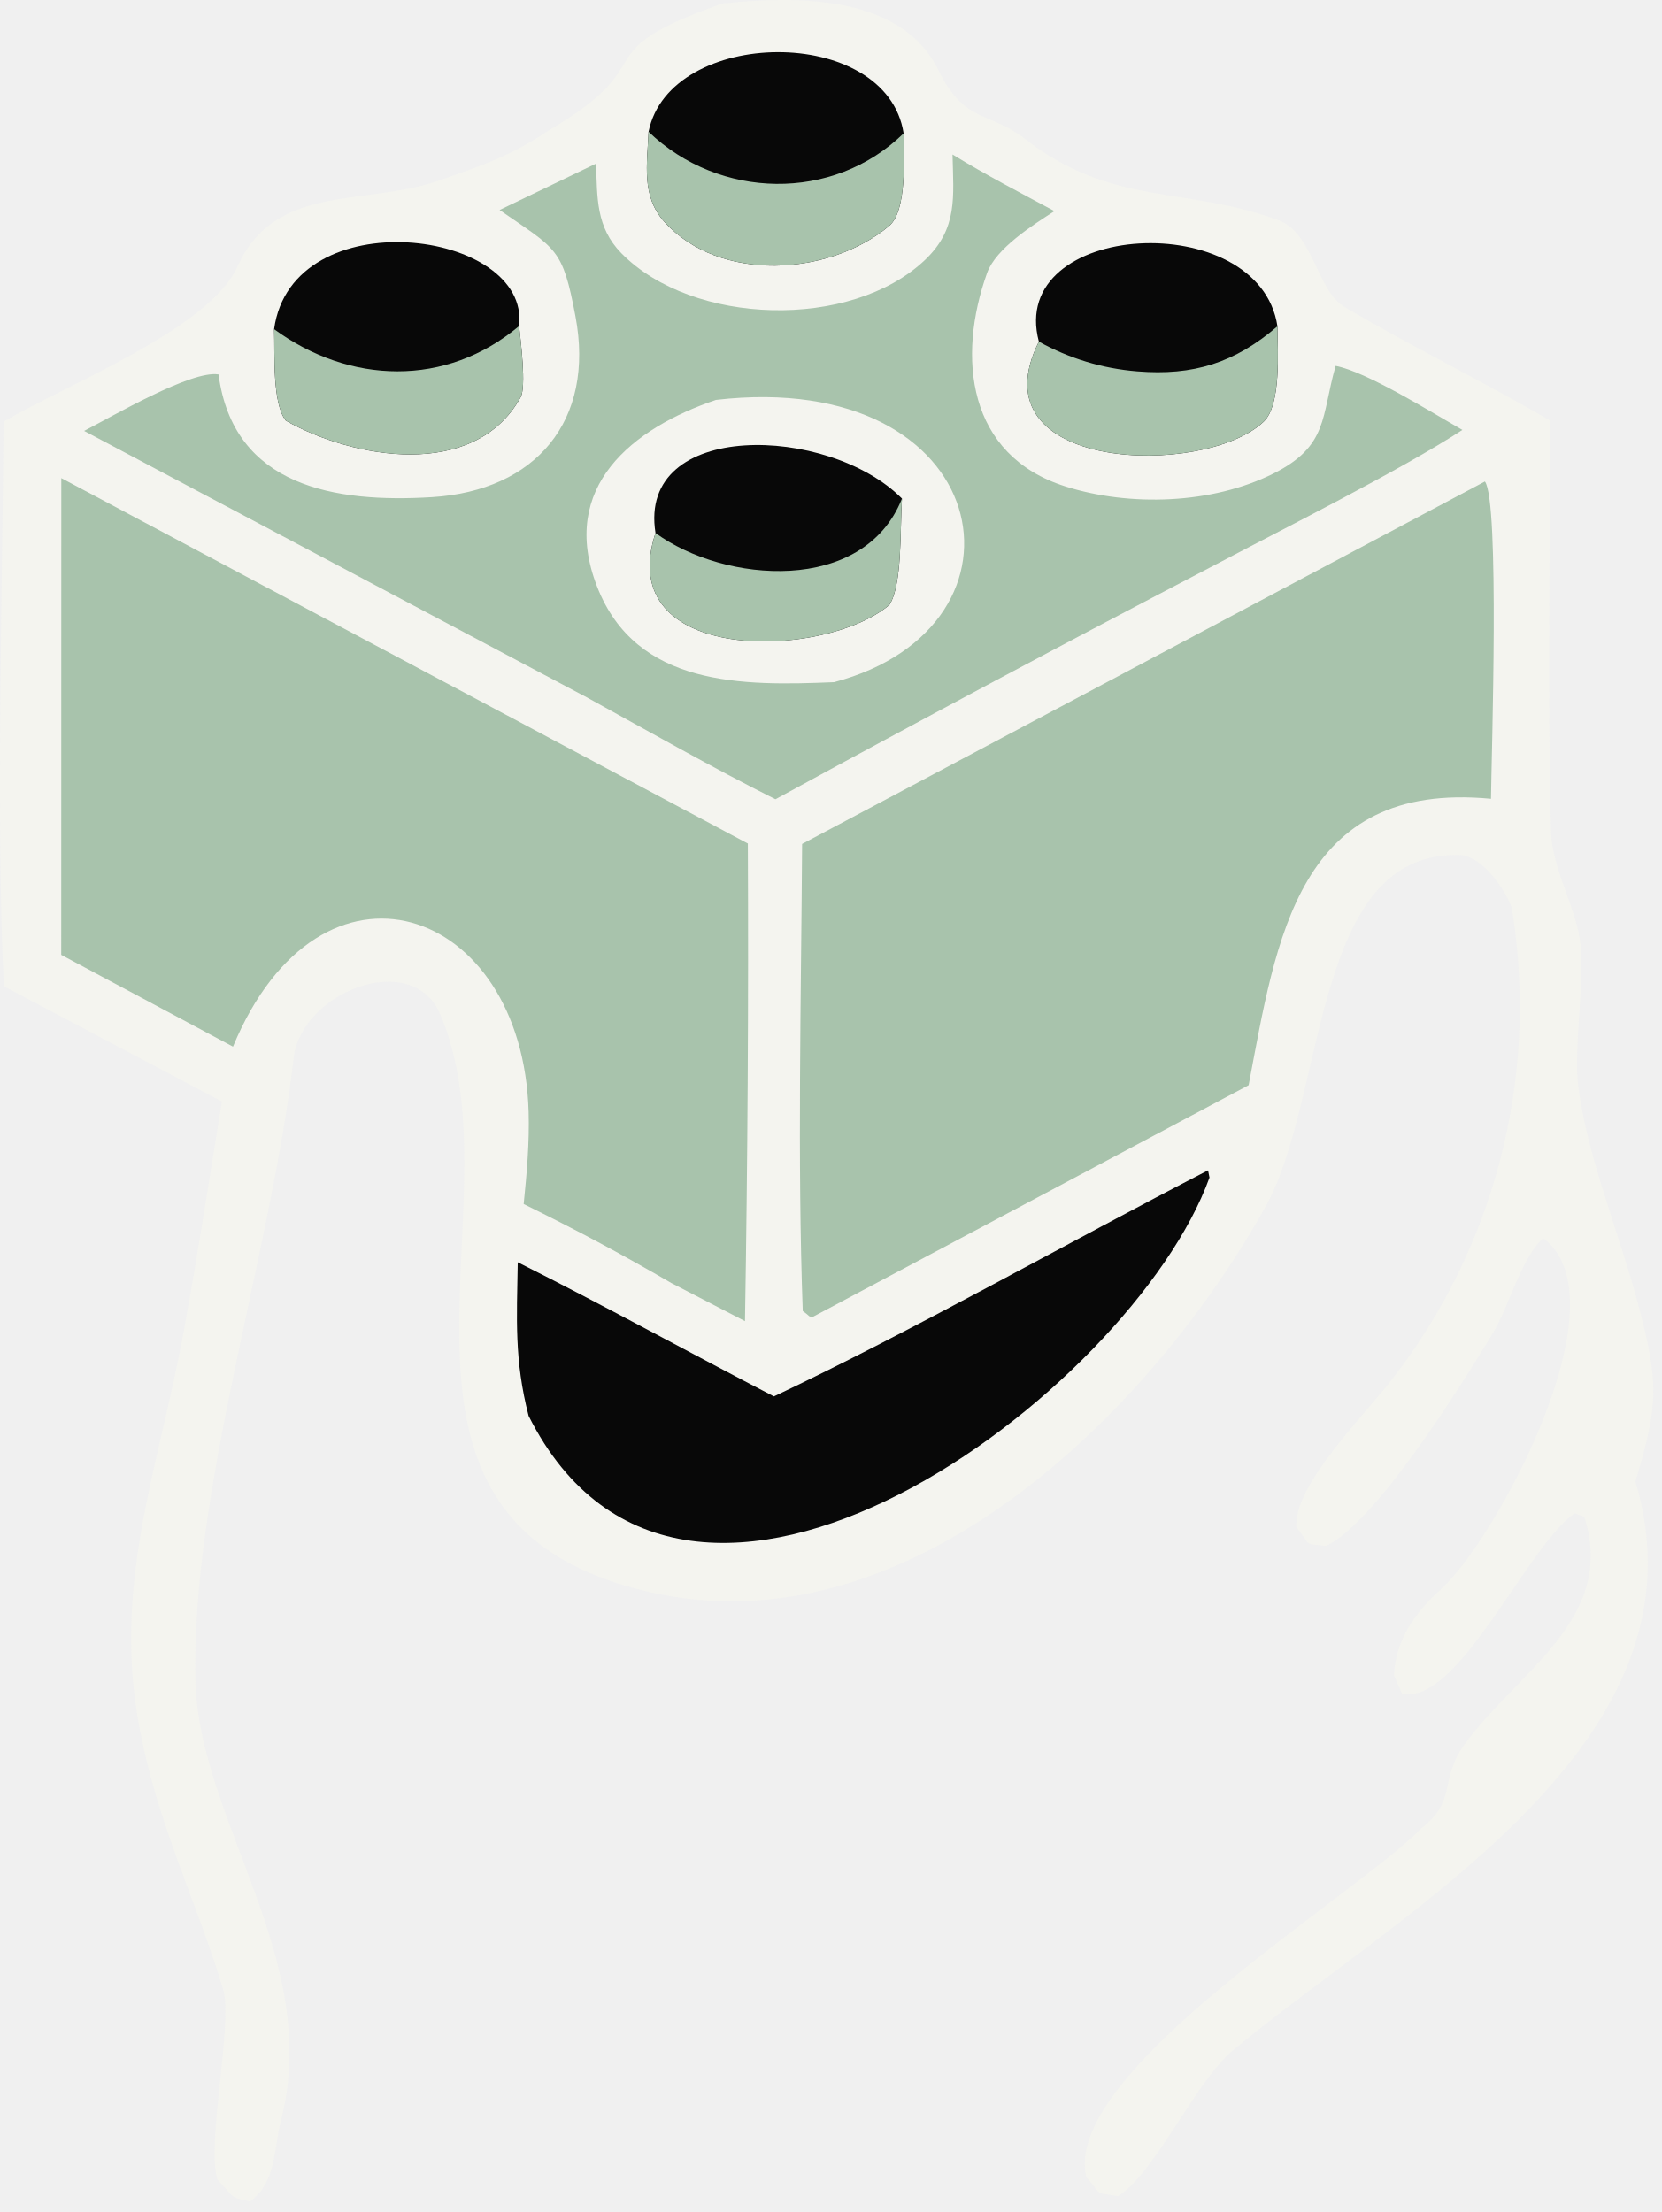
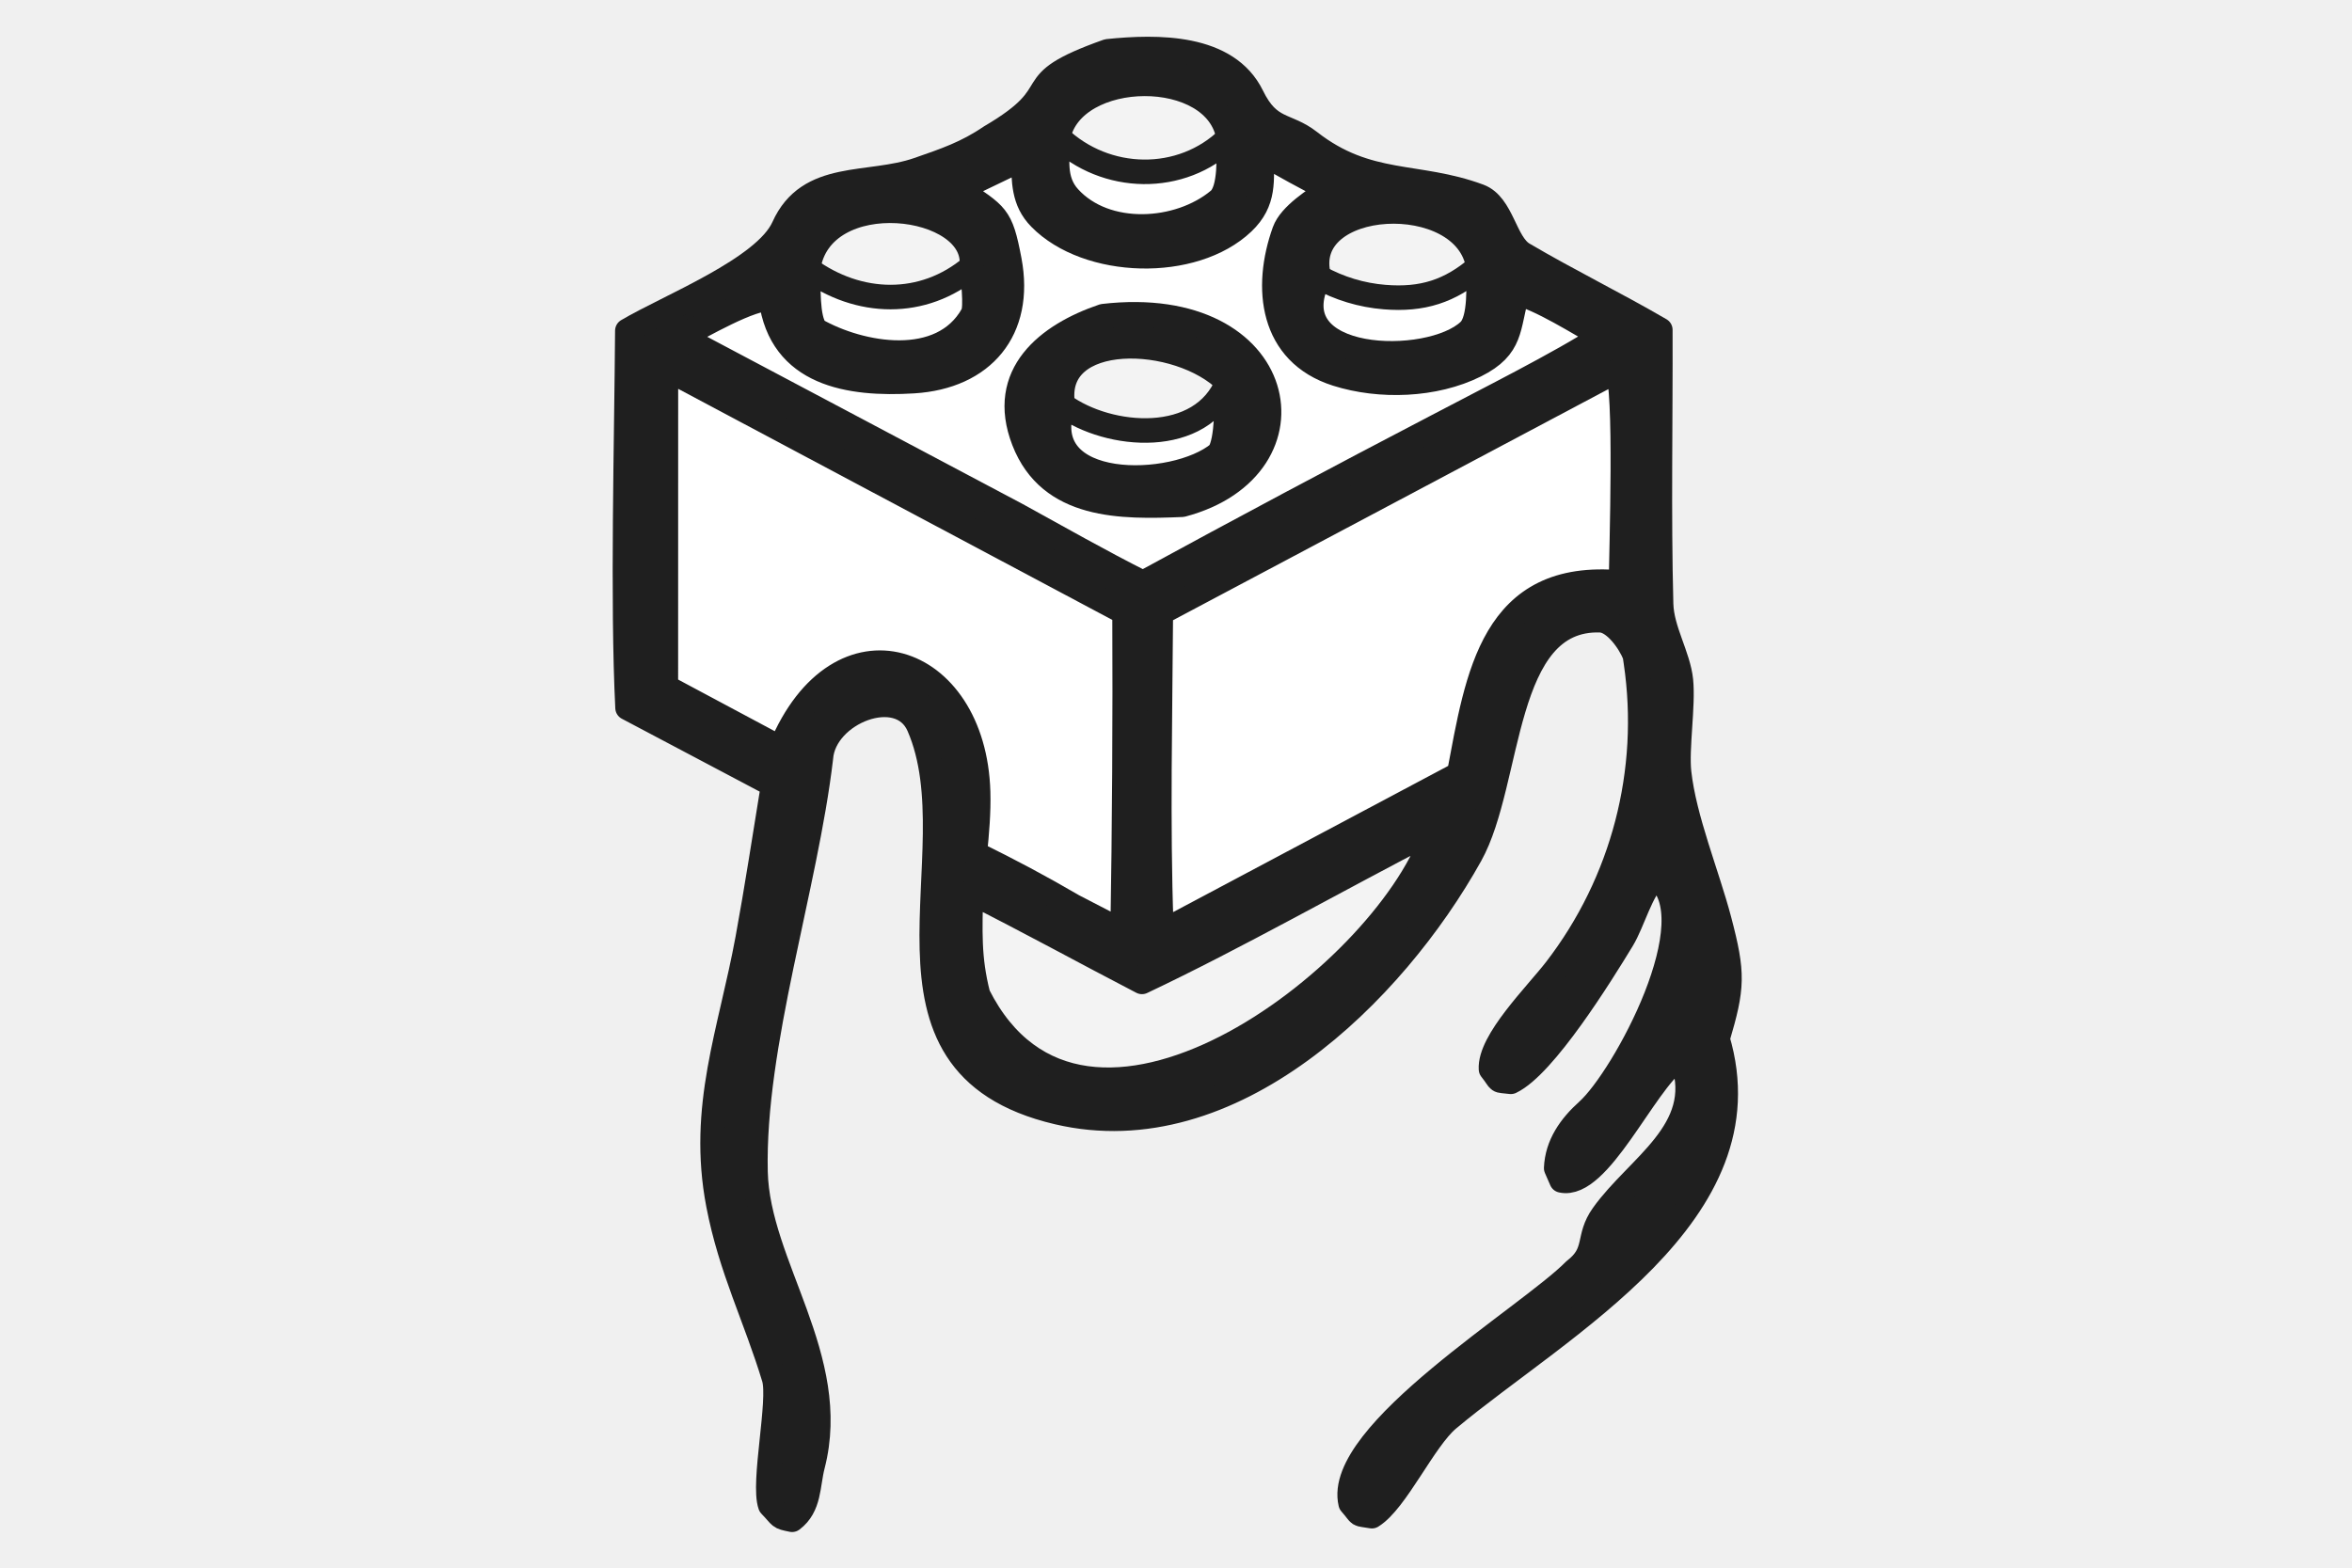
- <svg xmlns="http://www.w3.org/2000/svg" width="157" height="209" viewBox="0 0 157 209" fill="none">
-   <style>
-   [fill="#7D967A"], [fill="#9BB29B"] { fill: #A8C3AC; }
-   [stroke="#7D967A"], [stroke="#9BB29B"] { stroke: #A8C3AC; }
-   [fill="#0B0B0A"], [fill="#020202"] { fill: #080808; }
-   [stroke="#0B0B0A"], [stroke="#020202"] { stroke: #080808; }
-   [fill="#F6F3EF"], [fill="#FDF7E5"], [fill="#FEFDF4"], [fill="#FEFBE5"] { fill: #F4F4EF; }
-   [stroke="#F6F3EF"], [stroke="#FDF7E5"], [stroke="#FEFDF4"], [stroke="#FEFBE5"] { stroke: #F4F4EF; }
- </style>
-   <path d="M68.251 0.326C75.298 -0.398 85.157 -0.521 88.66 6.65C91.128 11.702 93.48 10.511 96.815 13.117C105.064 19.562 112.029 17.561 120.787 20.815C124.047 22.031 124.409 27.473 127.019 29.011C133.402 32.773 139.959 35.969 146.404 39.722C146.447 52.557 146.179 65.659 146.513 78.488C146.61 82.21 148.96 85.817 149.314 89.301C149.675 92.85 148.682 98.919 149.058 102.325C149.784 108.908 153.017 116.674 154.736 123.183C156.753 130.822 156.651 132.682 154.491 139.988C161.877 164.748 132.333 180.473 116.412 193.774C112.974 196.647 109.06 205.391 105.614 207.506C103.286 207.088 104.289 207.607 102.616 205.695C100.26 195.825 127.892 179.251 134.274 172.747C137.658 170.134 135.943 168.197 138.294 164.9C143.187 158.038 152.8 152.982 149.649 143.301L148.727 142.979C144.078 146.356 137.72 161.185 132.439 160.02L131.68 158.283C131.82 154.967 133.682 152.343 136.123 150.154C141.241 145.565 153.616 122.805 145.774 116.991C143.643 118.953 142.55 123.45 141.008 125.989C138.027 130.897 130.008 143.819 125.263 146.071C123.055 145.783 124.015 146.258 122.46 144.285C122.212 140.295 128.896 133.716 131.623 130.178C141.141 117.826 145.229 102.137 142.95 86.711L142.809 85.741C142.101 83.929 140.02 80.925 137.973 80.79C123.886 80.26 125.358 103.576 119.555 114.002C108.709 133.487 85.788 156.164 61.176 150.382C32.044 143.538 49.455 113.909 41.552 95.764C38.869 89.604 28.188 93.818 27.708 100.232C25.546 118.642 18.041 140.817 18.461 158.808C18.769 172.026 30.463 185.173 26.545 200.336C25.829 203.106 26.135 206.13 23.634 208.012C21.639 207.604 22.246 207.707 20.552 205.961C19.439 202.832 22.035 191.126 21.081 187.974C18.479 179.376 14.955 172.554 13.208 163.42C10.575 149.651 14.935 138.979 17.356 125.799C18.66 118.704 19.796 111.234 20.964 104.078L0.368 93.186C-0.385 78.092 0.233 55.222 0.338 39.846C6.177 36.386 19.786 31.083 22.431 25.19C25.983 17.278 34.447 19.508 41.487 17.055C45.323 15.719 48.293 14.727 51.679 12.42C63.206 5.674 54.642 5.149 68.251 0.326Z" fill="#F6F3EF" />
-   <path d="M89.981 14.599C93.094 16.51 96.388 18.215 99.609 19.945C97.581 21.259 94.082 23.463 93.248 25.784C90.392 33.734 91.346 43.021 100.652 45.964C106.724 47.885 114.48 47.65 120.288 44.746C125.501 42.139 124.8 39.353 126.17 34.571C129.108 35.127 135.237 38.969 138.145 40.621C132.338 44.407 121.392 49.879 114.957 53.278C100.986 60.56 87.084 67.974 73.252 75.518C67.338 72.556 61.242 69.082 55.41 65.878L7.947 40.714C10.609 39.347 18.097 34.948 20.646 35.381C22.05 46.022 31.721 47.531 40.788 46.974C50.622 46.371 56.22 39.738 54.362 29.894C53.13 23.364 52.596 23.593 47.194 19.84L56.306 15.459C56.421 18.671 56.289 21.469 58.697 23.924C65.426 30.783 80.391 31.206 87.387 24.553C90.508 21.585 90.064 18.568 89.981 14.599Z" fill="#7D967A" />
-   <path d="M67.63 37.786C93.939 34.724 98.76 59.169 78.793 64.455C70.195 64.813 60.099 64.929 56.401 55.417C52.732 45.979 59.804 40.433 67.63 37.786Z" fill="#F6F3EF" />
-   <path d="M61.922 50.36C60.189 39.63 78.274 40.113 85.205 47.108C85.014 50.023 85.249 55.252 84.009 57.162C77.73 62.407 57.848 62.767 61.922 50.36Z" fill="#0B0B0A" />
-   <path d="M85.205 47.108C85.014 50.023 85.249 55.252 84.009 57.162C77.73 62.407 57.848 62.767 61.922 50.36C68.429 55.119 81.595 56.189 85.205 47.108Z" fill="#7D967A" />
-   <path d="M140.271 45.495C141.68 47.357 140.893 71.359 140.845 75.474C122.582 73.735 120.576 88.711 117.952 102.534L76.823 124.403C76.282 124.398 76.653 124.445 75.832 123.875C75.32 109.672 75.68 94.067 75.772 79.741L140.271 45.495Z" fill="#7D967A" />
-   <path d="M5.791 45.175L70.646 79.701C70.716 94.744 70.626 109.788 70.375 124.829L63.407 121.223C58.44 118.336 54.595 116.293 49.469 113.765C49.762 110.902 50.02 107.949 49.937 105.072C49.378 85.501 30.285 78.961 22.01 98.892L5.784 90.22L5.791 45.175Z" fill="#7D967A" />
-   <path d="M114.118 110.578L114.254 111.263C106.971 131.489 64.802 163.34 49.934 133.777C48.571 128.467 48.822 124.649 48.908 119.265C56.896 123.264 65.127 127.803 73.107 131.94C86.197 125.748 100.954 117.368 114.118 110.578Z" fill="#0B0B0A" />
-   <path d="M61.267 12.45C63.248 2.544 83.752 2.243 85.361 12.599C85.365 14.879 85.71 19.906 83.981 21.355C78.338 26.079 67.992 26.731 62.779 20.983C60.556 18.53 61.142 15.502 61.267 12.45Z" fill="#0B0B0A" />
-   <path d="M61.267 12.45C67.947 18.863 78.707 19.113 85.361 12.599C85.365 14.88 85.71 19.906 83.981 21.355C78.338 26.079 67.992 26.731 62.779 20.983C60.556 18.53 61.142 15.502 61.267 12.45Z" fill="#7D967A" />
-   <path d="M98.139 32.281C95.062 20.81 118.981 19.501 120.673 30.83C120.696 33.191 121.034 38.255 119.379 39.834C113.776 45.177 91.952 44.611 98.139 32.281Z" fill="#0B0B0A" />
-   <path d="M120.673 30.83C120.696 33.191 121.034 38.255 119.379 39.834C113.776 45.177 91.952 44.611 98.139 32.281C100.996 33.868 104.16 34.825 107.418 35.087C112.739 35.521 116.669 34.274 120.673 30.83Z" fill="#7D967A" />
-   <path d="M25.892 31.101C27.582 18.796 50.133 21.649 49.034 30.807C49.177 32.145 49.736 36.537 49.174 37.545C44.797 45.4 33.324 43.339 26.997 39.739C25.707 38.069 25.969 33.547 25.892 31.101Z" fill="#0B0B0A" />
-   <path d="M25.892 31.101C33.013 36.316 42.146 36.604 49.034 30.807C49.177 32.145 49.736 36.537 49.174 37.545C44.797 45.4 33.324 43.339 26.997 39.739C25.707 38.069 25.969 33.547 25.892 31.101Z" fill="#7D967A" />
+ <svg xmlns="http://www.w3.org/2000/svg" width="48" height="32" viewBox="-88.37 -6.93 332.58 221.72" fill="none">
+   <path d="M68.251 0.326C75.298 -0.398 85.157 -0.521 88.66 6.65C91.128 11.702 93.48 10.511 96.815 13.117C105.064 19.562 112.029 17.561 120.787 20.815C124.047 22.031 124.409 27.473 127.019 29.011C133.402 32.773 139.959 35.969 146.404 39.722C146.447 52.557 146.179 65.659 146.513 78.488C146.61 82.21 148.96 85.817 149.314 89.301C149.675 92.85 148.682 98.919 149.058 102.325C149.784 108.908 153.017 116.674 154.736 123.183C156.753 130.822 156.651 132.682 154.491 139.988C161.877 164.748 132.333 180.473 116.412 193.774C112.974 196.647 109.06 205.391 105.614 207.506C103.286 207.088 104.289 207.607 102.616 205.695C100.26 195.825 127.892 179.251 134.274 172.747C137.658 170.134 135.943 168.197 138.294 164.9C143.187 158.038 152.8 152.982 149.649 143.301L148.727 142.979C144.078 146.356 137.72 161.185 132.439 160.02L131.68 158.283C131.82 154.967 133.682 152.343 136.123 150.154C141.241 145.565 153.616 122.805 145.774 116.991C143.643 118.953 142.55 123.45 141.008 125.989C138.027 130.897 130.008 143.819 125.263 146.071C123.055 145.783 124.015 146.258 122.46 144.285C122.212 140.295 128.896 133.716 131.623 130.178C141.141 117.826 145.229 102.137 142.95 86.711L142.809 85.741C142.101 83.929 140.02 80.925 137.973 80.79C123.886 80.26 125.358 103.576 119.555 114.002C108.709 133.487 85.788 156.164 61.176 150.382C32.044 143.538 49.455 113.909 41.552 95.764C38.869 89.604 28.188 93.818 27.708 100.232C25.546 118.642 18.041 140.817 18.461 158.808C18.769 172.026 30.463 185.173 26.545 200.336C25.829 203.106 26.135 206.13 23.634 208.012C21.639 207.604 22.246 207.707 20.552 205.961C19.439 202.832 22.035 191.126 21.081 187.974C18.479 179.376 14.955 172.554 13.208 163.42C10.575 149.651 14.935 138.979 17.356 125.799C18.66 118.704 19.796 111.234 20.964 104.078L0.368 93.186C-0.385 78.092 0.233 55.222 0.338 39.846C6.177 36.386 19.786 31.083 22.431 25.19C25.983 17.278 34.447 19.508 41.487 17.055C45.323 15.719 48.293 14.727 51.679 12.42C63.206 5.674 54.642 5.149 68.251 0.326Z" fill="#1F1F1F" stroke="#1F1F1F" stroke-width="3.47" stroke-linejoin="round" />
+   <path d="M89.981 14.599C93.094 16.51 96.388 18.215 99.609 19.945C97.581 21.259 94.082 23.463 93.248 25.784C90.392 33.734 91.346 43.021 100.652 45.964C106.724 47.885 114.48 47.65 120.288 44.746C125.501 42.139 124.8 39.353 126.17 34.571C129.108 35.127 135.237 38.969 138.145 40.621C132.338 44.407 121.392 49.879 114.957 53.278C100.986 60.56 87.084 67.974 73.252 75.518C67.338 72.556 61.242 69.082 55.41 65.878L7.947 40.714C10.609 39.347 18.097 34.948 20.646 35.381C22.05 46.022 31.721 47.531 40.788 46.974C50.622 46.371 56.22 39.738 54.362 29.894C53.13 23.364 52.596 23.593 47.194 19.84L56.306 15.459C56.421 18.671 56.289 21.469 58.697 23.924C65.426 30.783 80.391 31.206 87.387 24.553C90.508 21.585 90.064 18.568 89.981 14.599Z" fill="#FFFFFF" stroke="#1F1F1F" stroke-width="3.47" stroke-linejoin="round" />
+   <path d="M67.63 37.786C93.939 34.724 98.76 59.169 78.793 64.455C70.195 64.813 60.099 64.929 56.401 55.417C52.732 45.979 59.804 40.433 67.63 37.786Z" fill="#1F1F1F" stroke="#1F1F1F" stroke-width="3.47" stroke-linejoin="round" />
+   <path d="M61.922 50.36C60.189 39.63 78.274 40.113 85.205 47.108C85.014 50.023 85.249 55.252 84.009 57.162C77.73 62.407 57.848 62.767 61.922 50.36Z" fill="#F3F3F3" stroke="#1F1F1F" stroke-width="3.47" stroke-linejoin="round" />
+   <path d="M85.205 47.108C85.014 50.023 85.249 55.252 84.009 57.162C77.73 62.407 57.848 62.767 61.922 50.36C68.429 55.119 81.595 56.189 85.205 47.108Z" fill="#FFFFFF" stroke="#1F1F1F" stroke-width="3.47" stroke-linejoin="round" />
+   <path d="M140.271 45.495C141.68 47.357 140.893 71.359 140.845 75.474C122.582 73.735 120.576 88.711 117.952 102.534L76.823 124.403C76.282 124.398 76.653 124.445 75.832 123.875C75.32 109.672 75.68 94.067 75.772 79.741L140.271 45.495Z" fill="#FFFFFF" stroke="#1F1F1F" stroke-width="3.47" stroke-linejoin="round" />
+   <path d="M5.791 45.175L70.646 79.701C70.716 94.744 70.626 109.788 70.375 124.829L63.407 121.223C58.44 118.336 54.595 116.293 49.469 113.765C49.762 110.902 50.02 107.949 49.937 105.072C49.378 85.501 30.285 78.961 22.01 98.892L5.784 90.22L5.791 45.175Z" fill="#FFFFFF" stroke="#1F1F1F" stroke-width="3.47" stroke-linejoin="round" />
+   <path d="M114.118 110.578L114.254 111.263C106.971 131.489 64.802 163.34 49.934 133.777C48.571 128.467 48.822 124.649 48.908 119.265C56.896 123.264 65.127 127.803 73.107 131.94C86.197 125.748 100.954 117.368 114.118 110.578Z" fill="#F3F3F3" stroke="#1F1F1F" stroke-width="3.47" stroke-linejoin="round" />
+   <path d="M61.267 12.45C63.248 2.544 83.752 2.243 85.361 12.599C85.365 14.879 85.71 19.906 83.981 21.355C78.338 26.079 67.992 26.731 62.779 20.983C60.556 18.53 61.142 15.502 61.267 12.45Z" fill="#F3F3F3" stroke="#1F1F1F" stroke-width="3.47" stroke-linejoin="round" />
+   <path d="M61.267 12.45C67.947 18.863 78.707 19.113 85.361 12.599C85.365 14.88 85.71 19.906 83.981 21.355C78.338 26.079 67.992 26.731 62.779 20.983C60.556 18.53 61.142 15.502 61.267 12.45Z" fill="#FFFFFF" stroke="#1F1F1F" stroke-width="3.47" stroke-linejoin="round" />
+   <path d="M98.139 32.281C95.062 20.81 118.981 19.501 120.673 30.83C120.696 33.191 121.034 38.255 119.379 39.834C113.776 45.177 91.952 44.611 98.139 32.281Z" fill="#F3F3F3" stroke="#1F1F1F" stroke-width="3.47" stroke-linejoin="round" />
+   <path d="M120.673 30.83C120.696 33.191 121.034 38.255 119.379 39.834C113.776 45.177 91.952 44.611 98.139 32.281C100.996 33.868 104.16 34.825 107.418 35.087C112.739 35.521 116.669 34.274 120.673 30.83Z" fill="#FFFFFF" stroke="#1F1F1F" stroke-width="3.47" stroke-linejoin="round" />
+   <path d="M25.892 31.101C27.582 18.796 50.133 21.649 49.034 30.807C49.177 32.145 49.736 36.537 49.174 37.545C44.797 45.4 33.324 43.339 26.997 39.739C25.707 38.069 25.969 33.547 25.892 31.101Z" fill="#F3F3F3" stroke="#1F1F1F" stroke-width="3.47" stroke-linejoin="round" />
+   <path d="M25.892 31.101C33.013 36.316 42.146 36.604 49.034 30.807C49.177 32.145 49.736 36.537 49.174 37.545C44.797 45.4 33.324 43.339 26.997 39.739C25.707 38.069 25.969 33.547 25.892 31.101Z" fill="#FFFFFF" stroke="#1F1F1F" stroke-width="3.47" stroke-linejoin="round" />
</svg>
